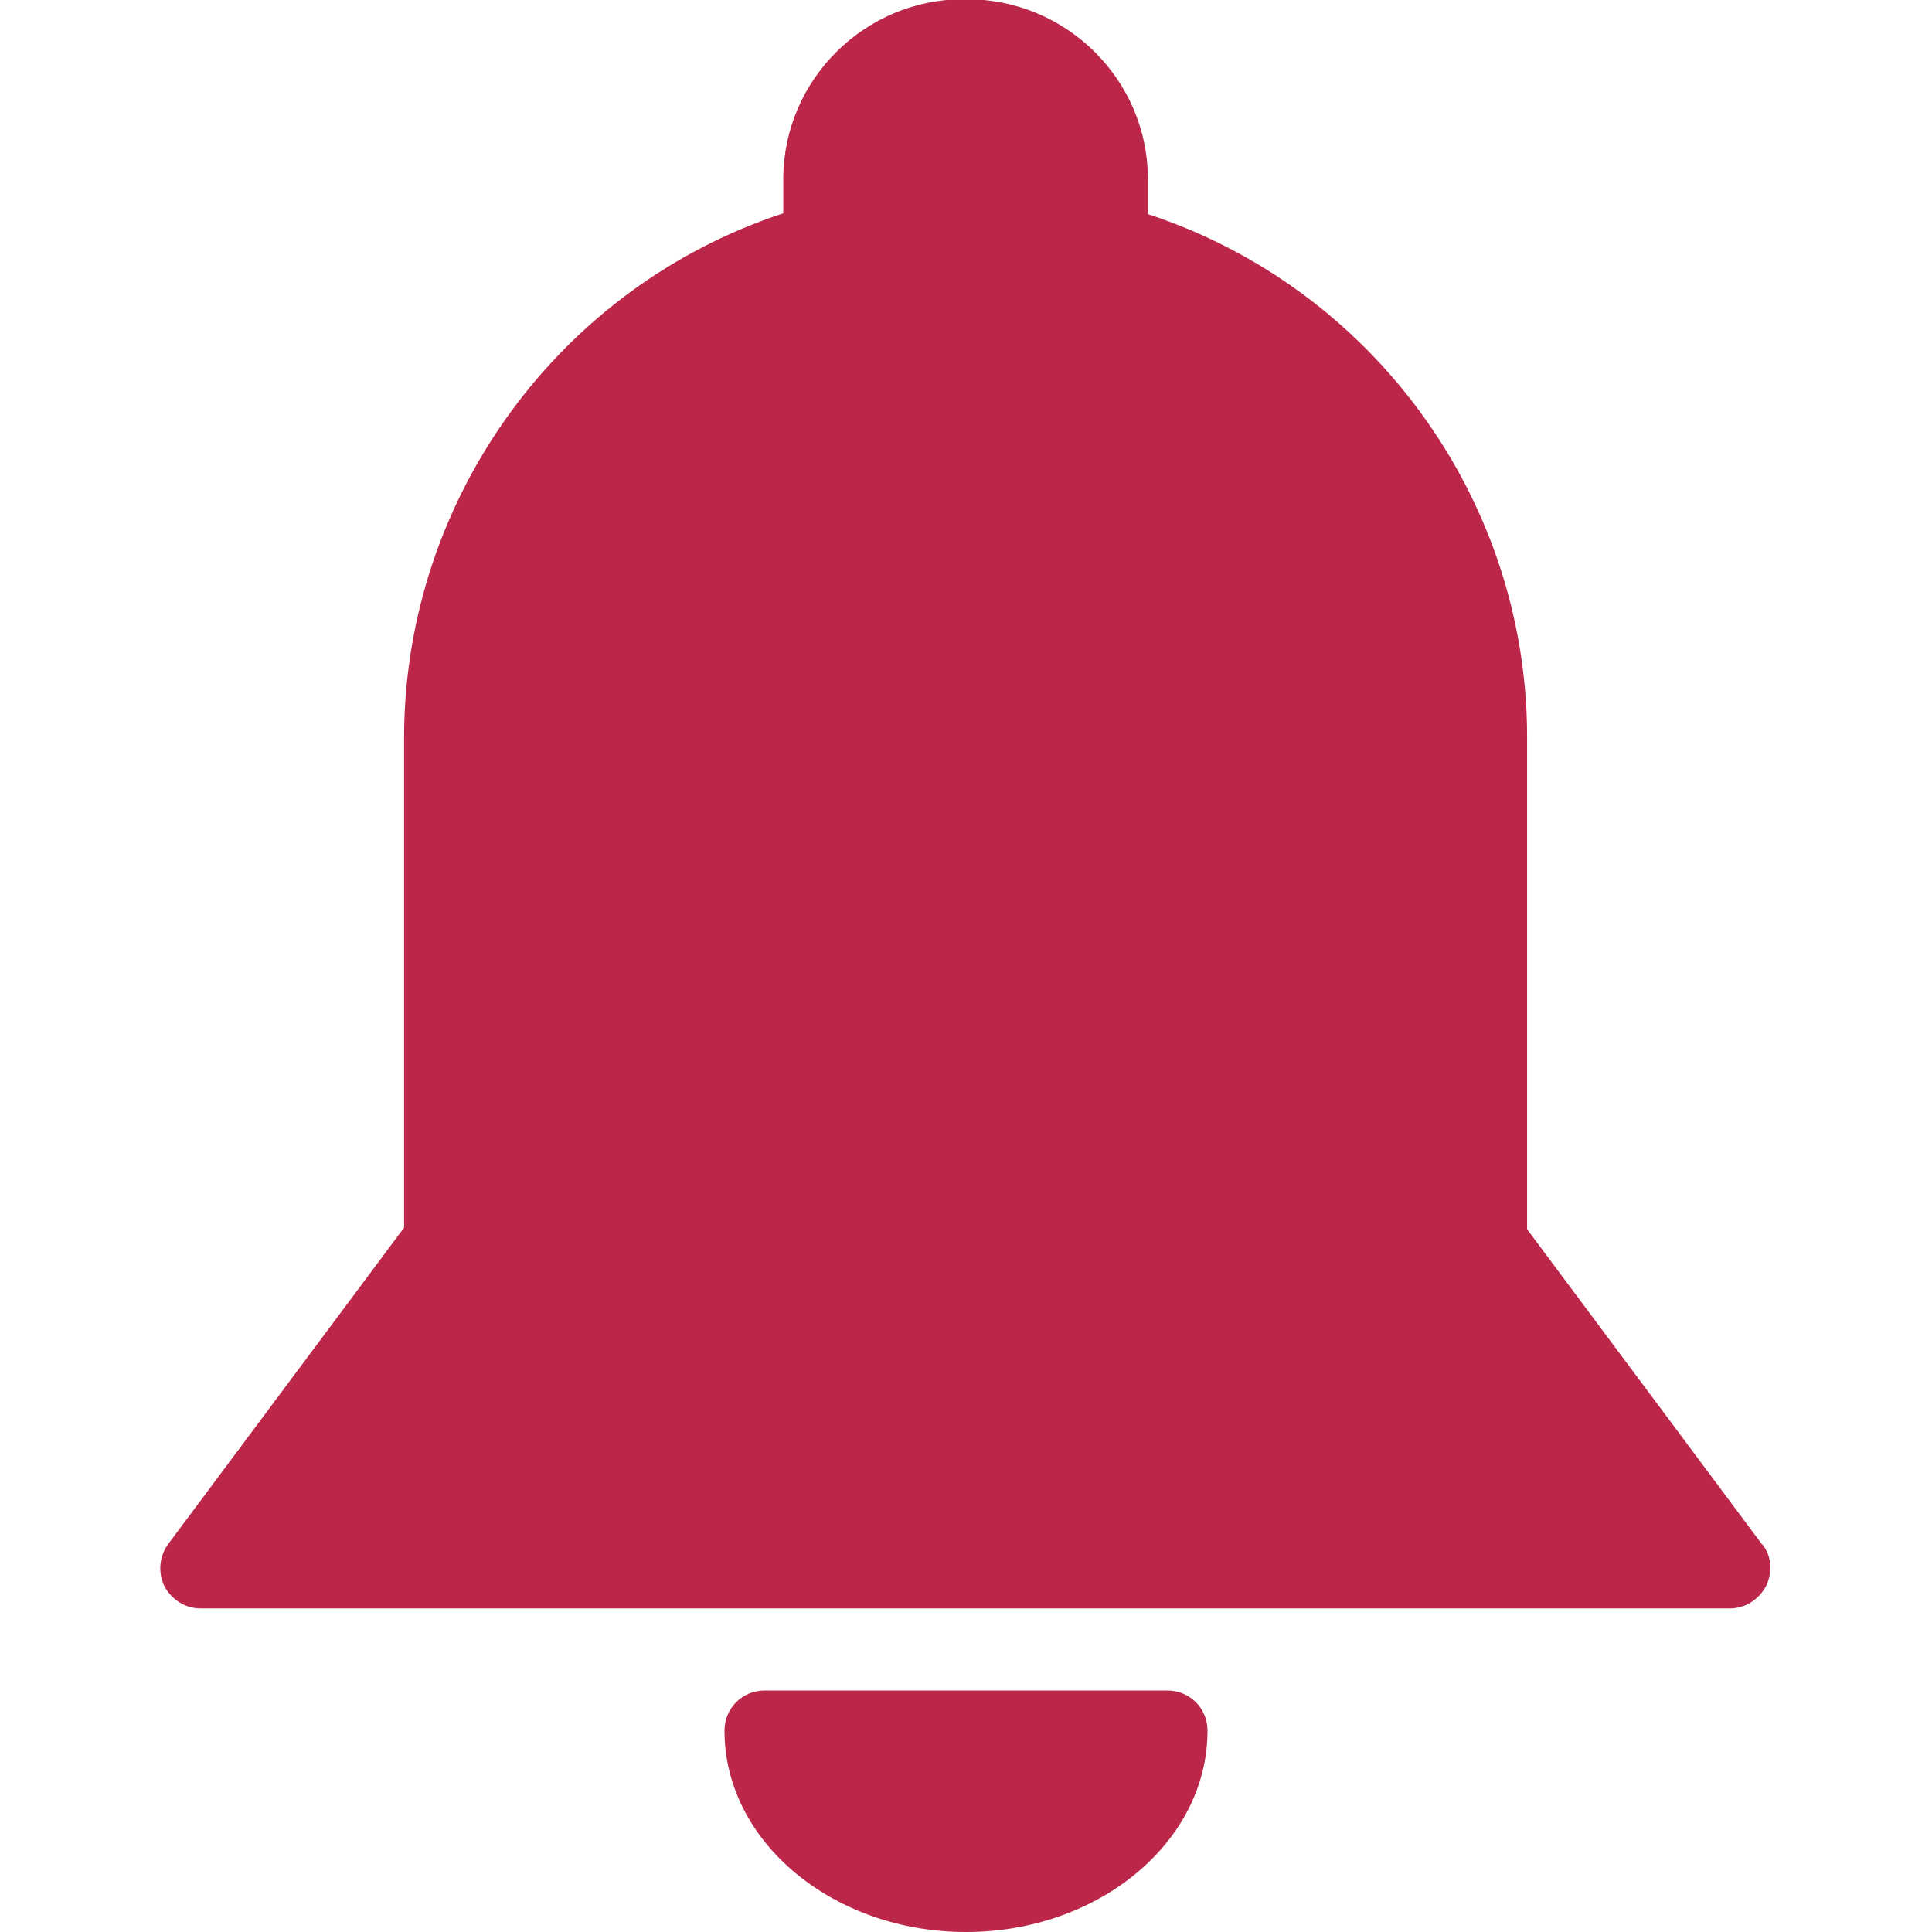
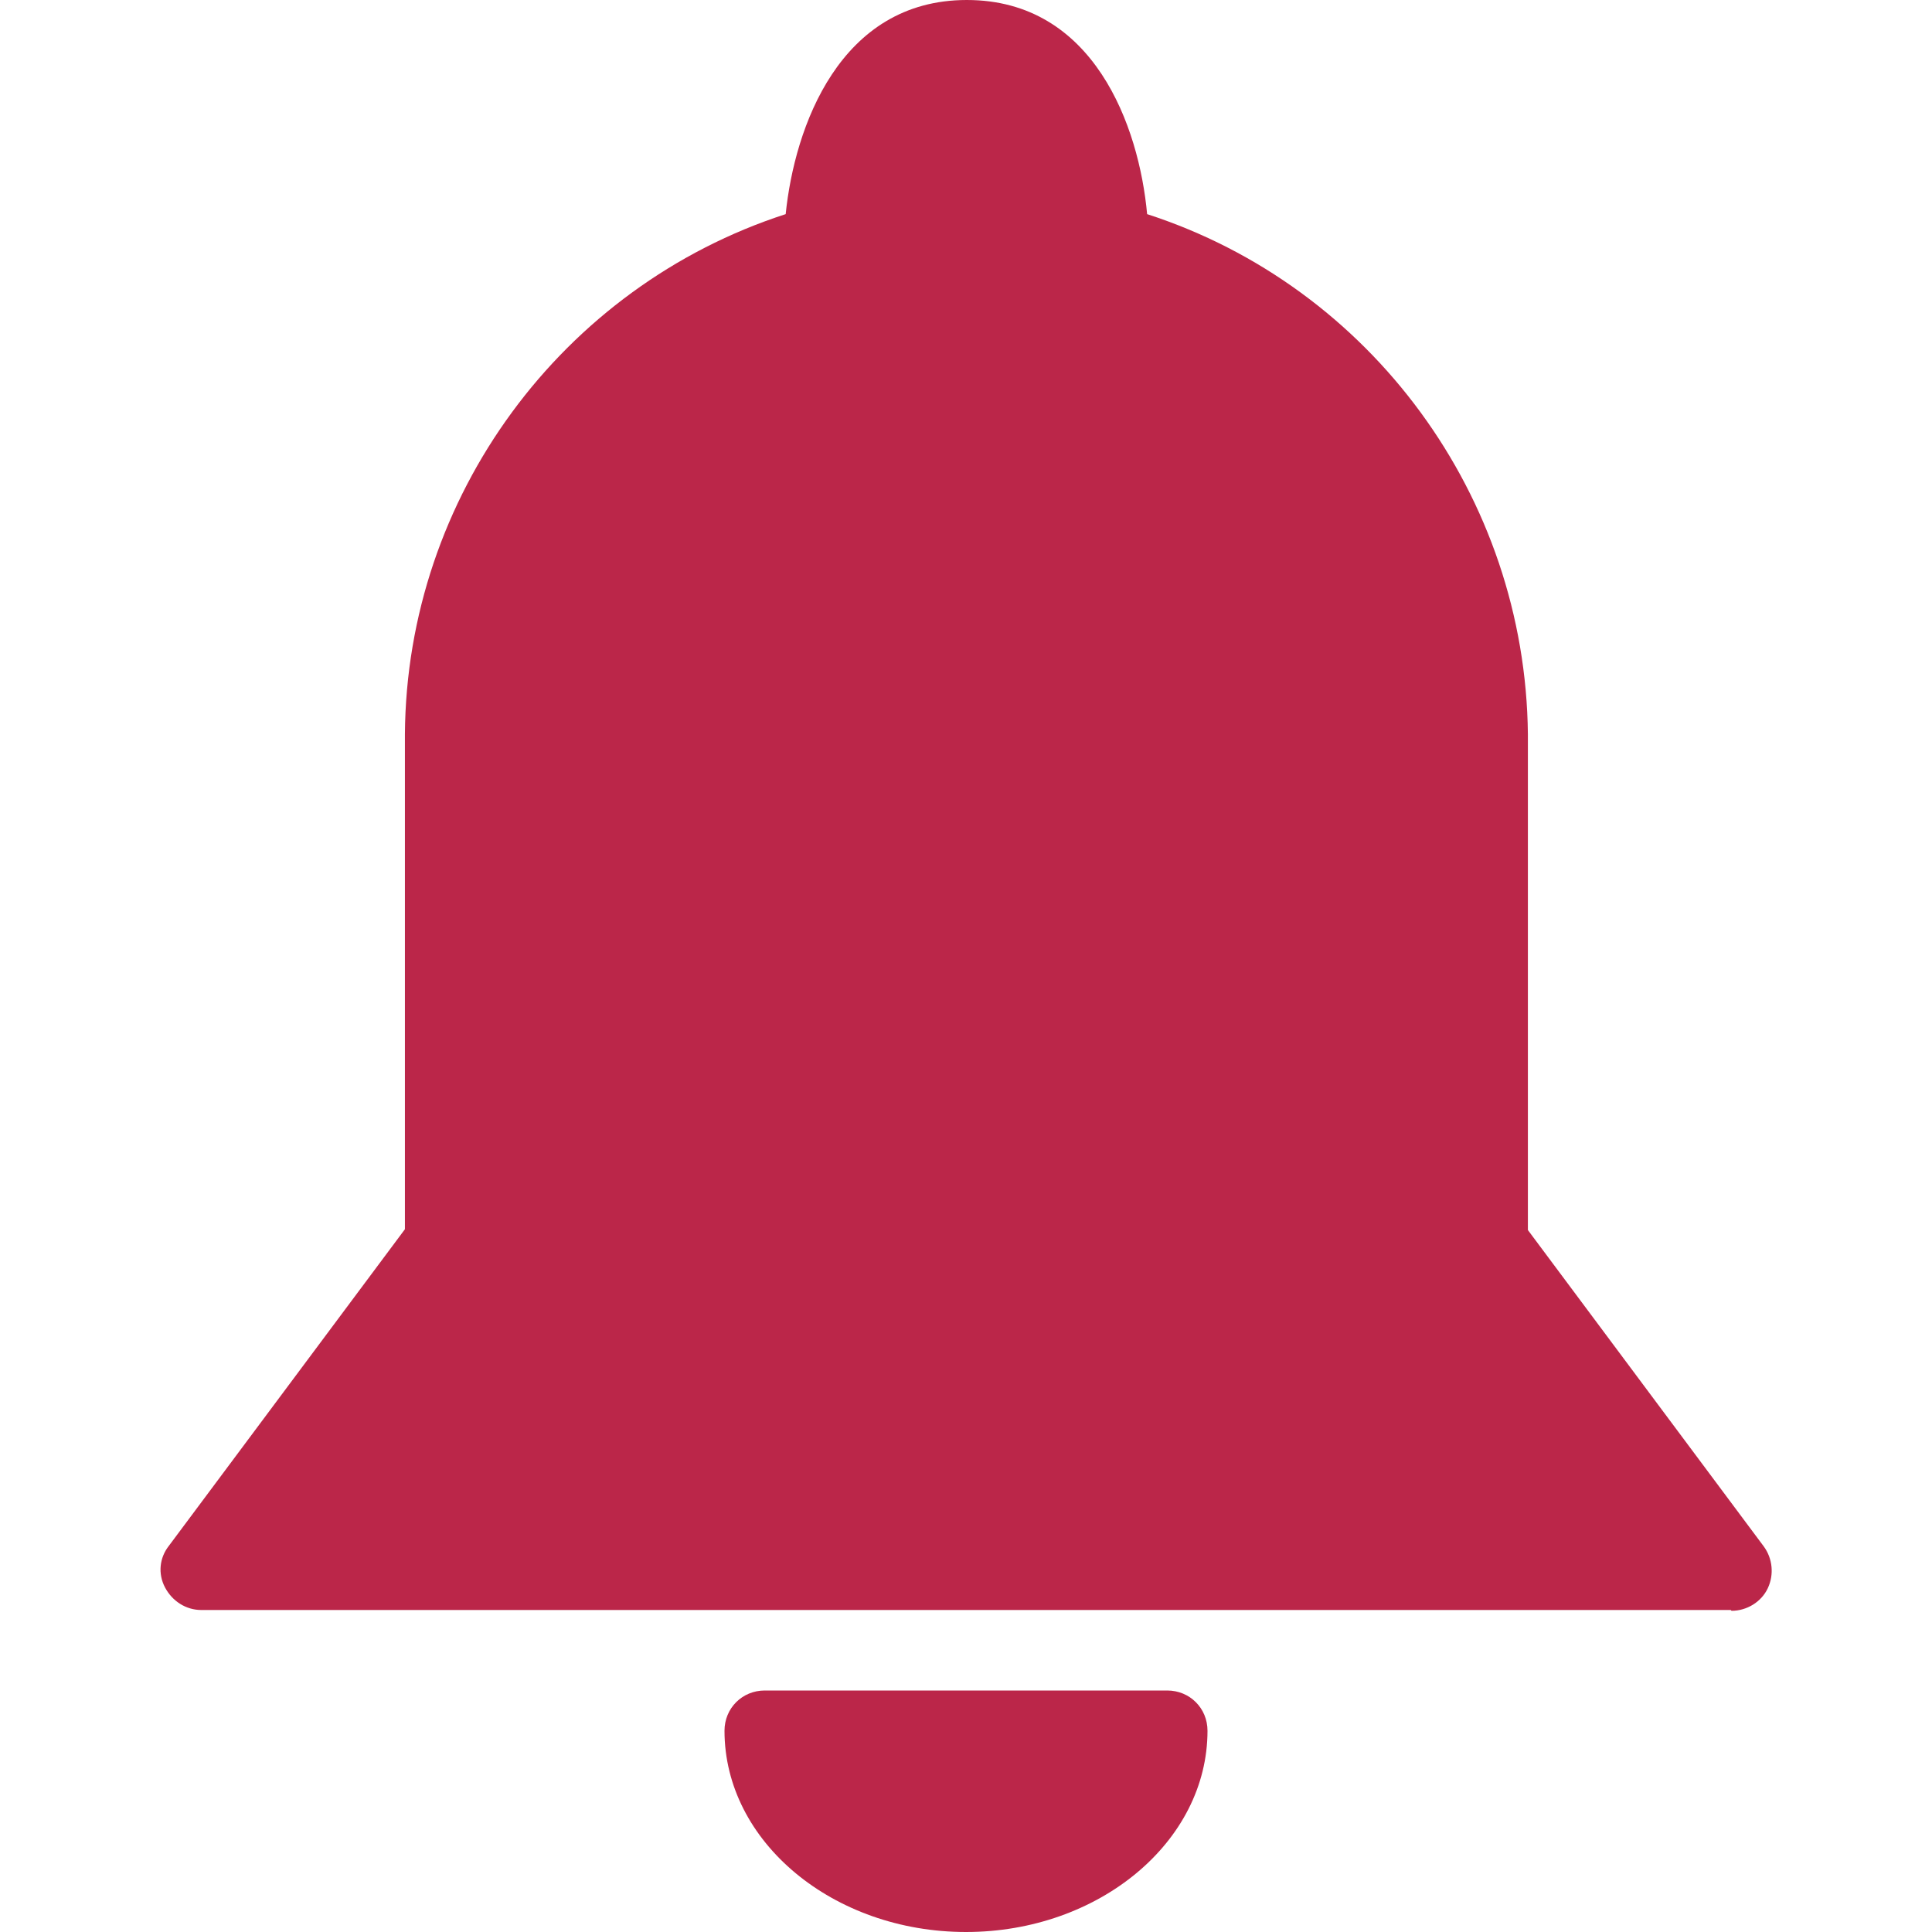
<svg xmlns="http://www.w3.org/2000/svg" id="export" viewBox="0 0 24 24">
  <defs>
    <style>
      .cls-1 {
        fill: #bb2649;
      }
    </style>
  </defs>
-   <g id="icon-bell">
+   <g id="icon_bell_inv">
    <path class="cls-1" d="M12,24c-1.65,0-3-1.12-3-2.5,0-.28.22-.5.5-.5h5c.28,0,.5.22.5.5,0,1.38-1.35,2.5-3,2.5Z" />
-     <path class="cls-1" d="M21.9,19.2l-2.93-3.93v-6.16c-.02-2.94-1.94-5.54-4.71-6.45v-.45c-.01-1.23-1.02-2.22-2.25-2.22h-.04c-1.22,0-2.23.99-2.24,2.22v.44c-2.77.91-4.68,3.51-4.71,6.45v6.15l-2.93,3.93c-.11.15-.13.35-.05.52.09.17.26.28.45.28h19c.19,0,.36-.11.45-.28.08-.17.07-.37-.05-.52Z" />
+     <path class="cls-1" d="M21.5,20H2.5c-.19,0-.36-.11-.45-.28s-.07-.37.05-.52l2.93-3.93v-6.15c.02-2.95,1.95-5.56,4.73-6.46.11-1.08.67-2.66,2.25-2.66s2.14,1.57,2.24,2.66c2.78.9,4.7,3.51,4.73,6.46v6.16l2.93,3.93c.11.15.13.35.05.52s-.26.28-.45.28Z" />
  </g>
</svg>
